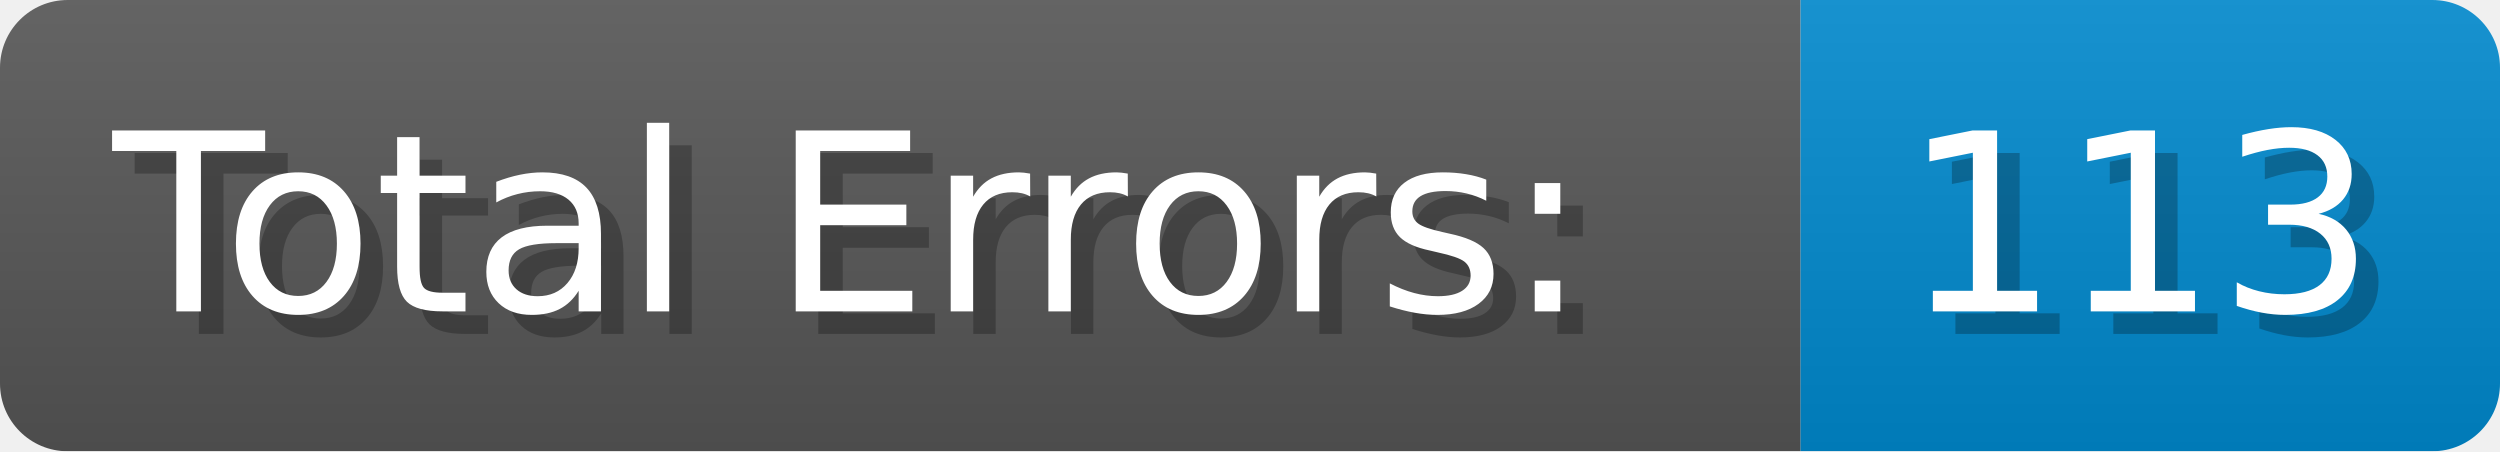
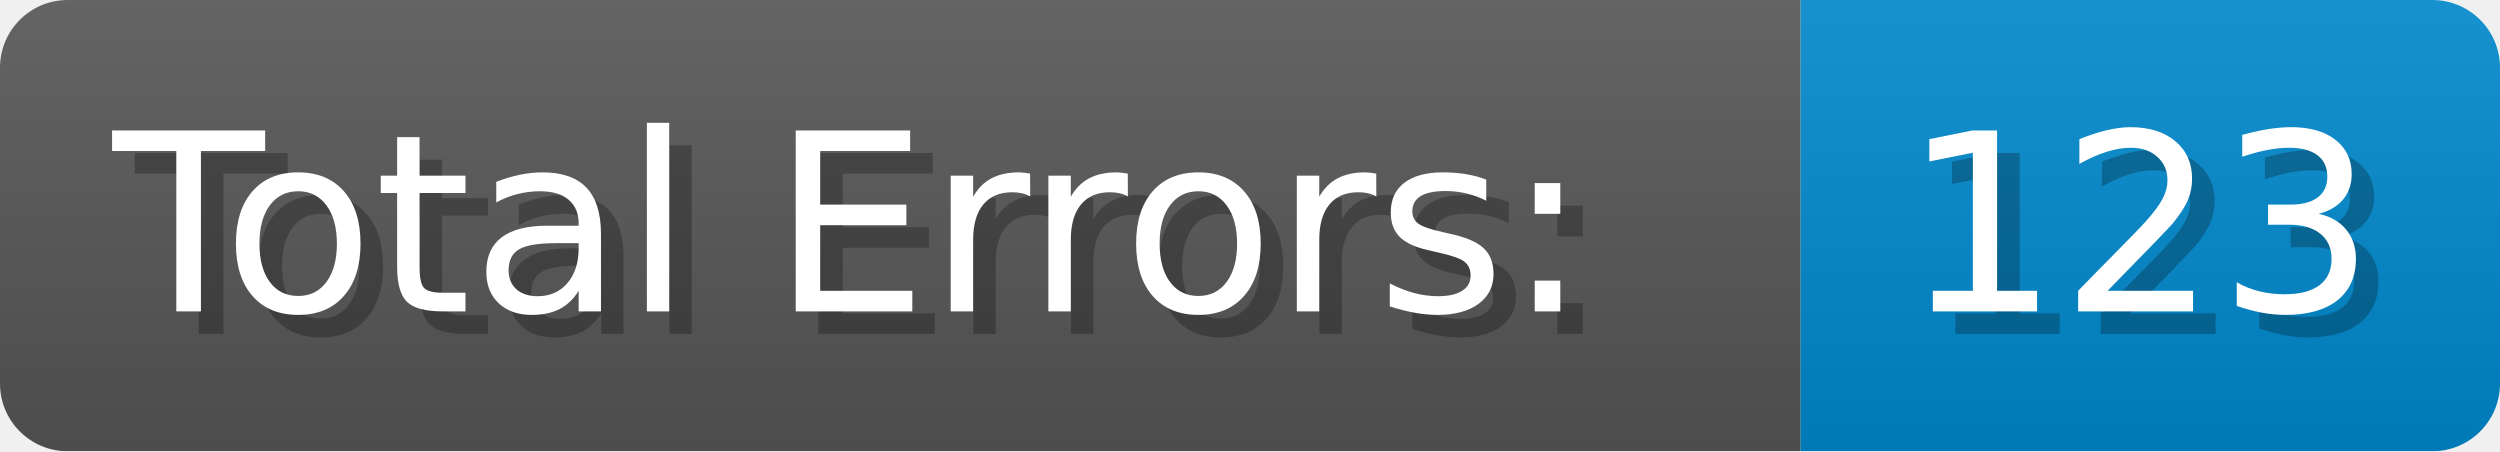
- <svg xmlns="http://www.w3.org/2000/svg" width="166.2" height="30" viewBox="0 0 1108 200" role="img" aria-label="Total Errors:: 113">
+ <svg xmlns="http://www.w3.org/2000/svg" width="166.2" height="30" viewBox="0 0 1108 200" role="img" aria-label="Total Errors:: 123">
  <linearGradient id="a" x2="0" y2="100%">
    <stop offset="0" stop-opacity=".1" stop-color="#EEE" />
    <stop offset="1" stop-opacity=".1" />
  </linearGradient>
  <mask id="m">
    <rect width="1108" height="200" rx="30" fill="#FFF" />
  </mask>
  <g mask="url(#m)">
    <rect width="798" height="200" fill="#555" />
    <rect width="310" height="200" fill="#08C" x="798" />
    <rect width="1108" height="200" fill="url(#a)" />
  </g>
  <g aria-hidden="true" fill="#fff" text-anchor="start" font-family="Verdana,DejaVu Sans,sans-serif" font-size="110">
    <text x="60" y="148" textLength="698" fill="#000" opacity="0.25">Total Errors:</text>
    <text x="50" y="138" textLength="698">Total Errors:</text>
-     <text x="853" y="148" textLength="210" fill="#000" opacity="0.25">113</text>
-     <text x="843" y="138" textLength="210">113</text>
+     <text x="853" y="148" textLength="210" fill="#000" opacity="0.25">123</text>
+     <text x="843" y="138" textLength="210">123</text>
  </g>
</svg>
